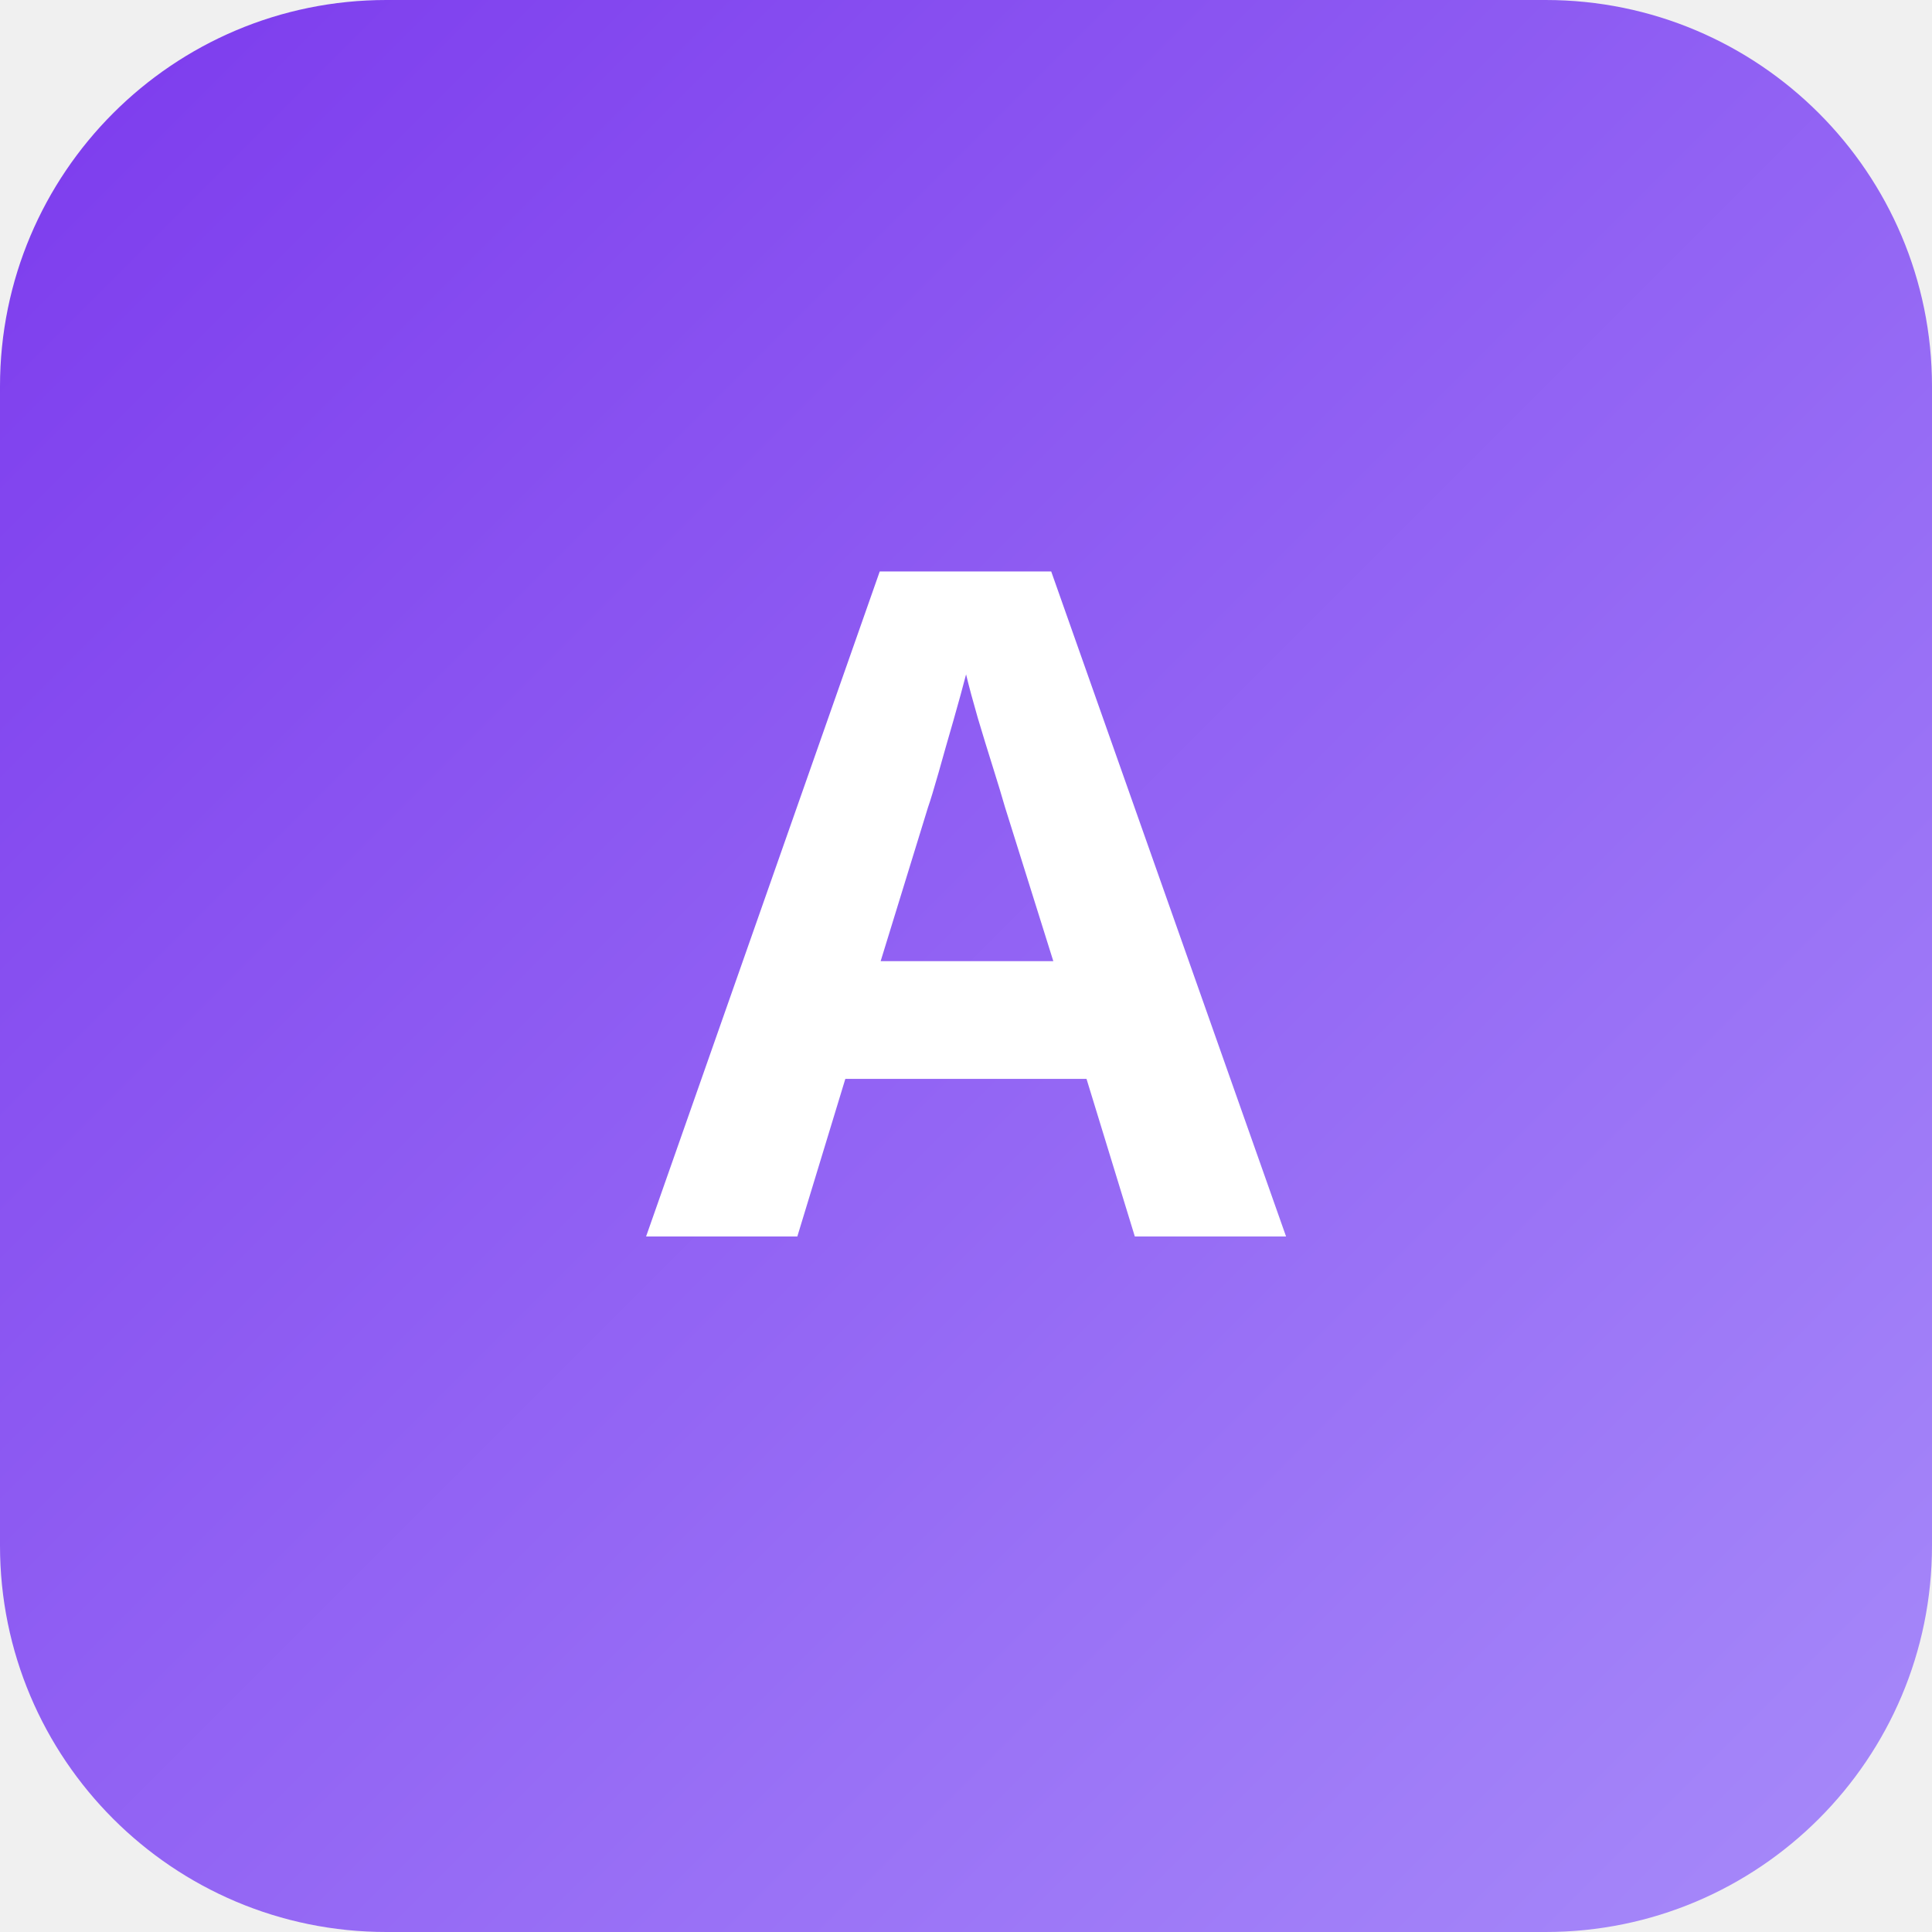
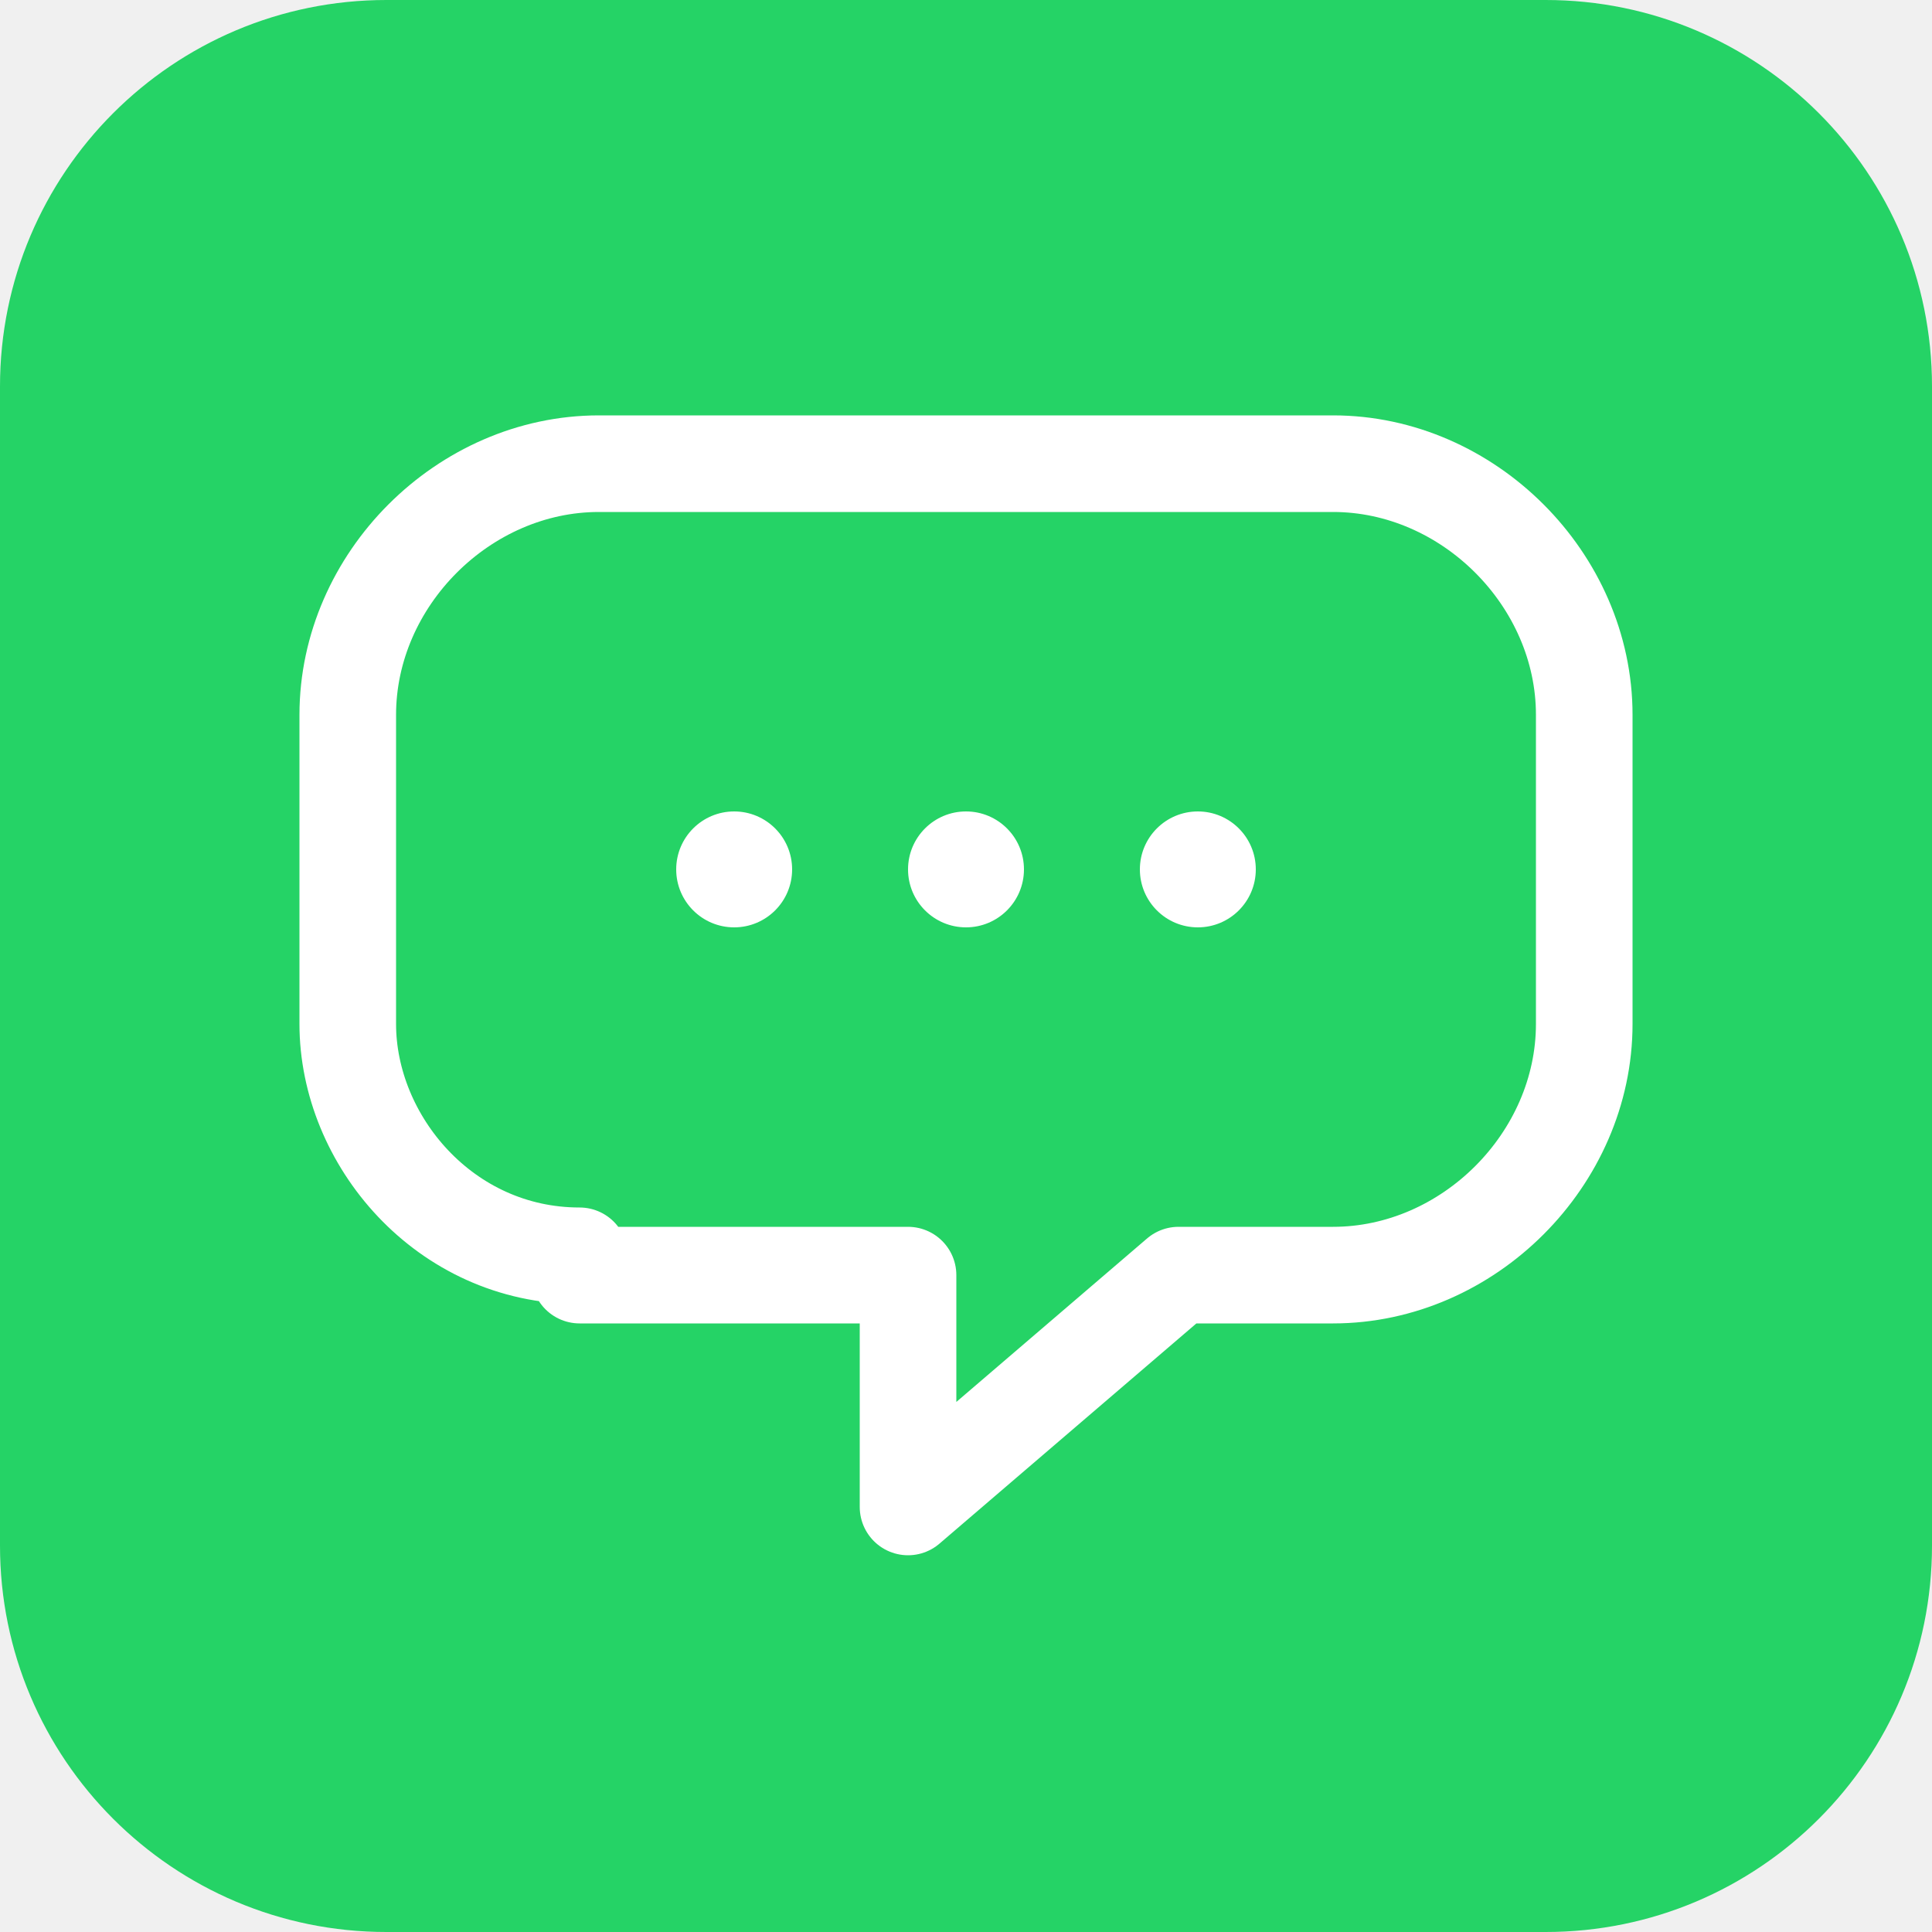
<svg xmlns="http://www.w3.org/2000/svg" viewBox="0 0 100 100">
-   <defs>
-     <linearGradient id="bg" x1="0" y1="0" x2="1" y2="1">
-       <stop offset="0%" stop-color="#7c3aed" />
-       <stop offset="100%" stop-color="#a78bfa" />
-     </linearGradient>
-   </defs>
-   <rect width="100" height="100" rx="20" fill="url(#bg)" />
-   <text x="50" y="64" font-family="system-ui" font-size="48" font-weight="700" fill="white" text-anchor="middle">A</text>
+   <rect width="100" height="100" rx="20" fill="#25D366" />
+   <g stroke="#fff" stroke-width="5" stroke-linecap="round" stroke-linejoin="round" fill="none">
+     <path d="M30 65c-7 0-12-6-12-12V37c0-7 6-13 13-13h38c7 0 13 6 13 13v16c0 7-6 13-13 13h-8l-14 12v-12H30z" />
+     <circle cx="38" cy="45" r="3" fill="#fff" stroke="none" />
+     <circle cx="50" cy="45" r="3" fill="#fff" stroke="none" />
+     <circle cx="62" cy="45" r="3" fill="#fff" stroke="none" />
+   </g>
</svg>
